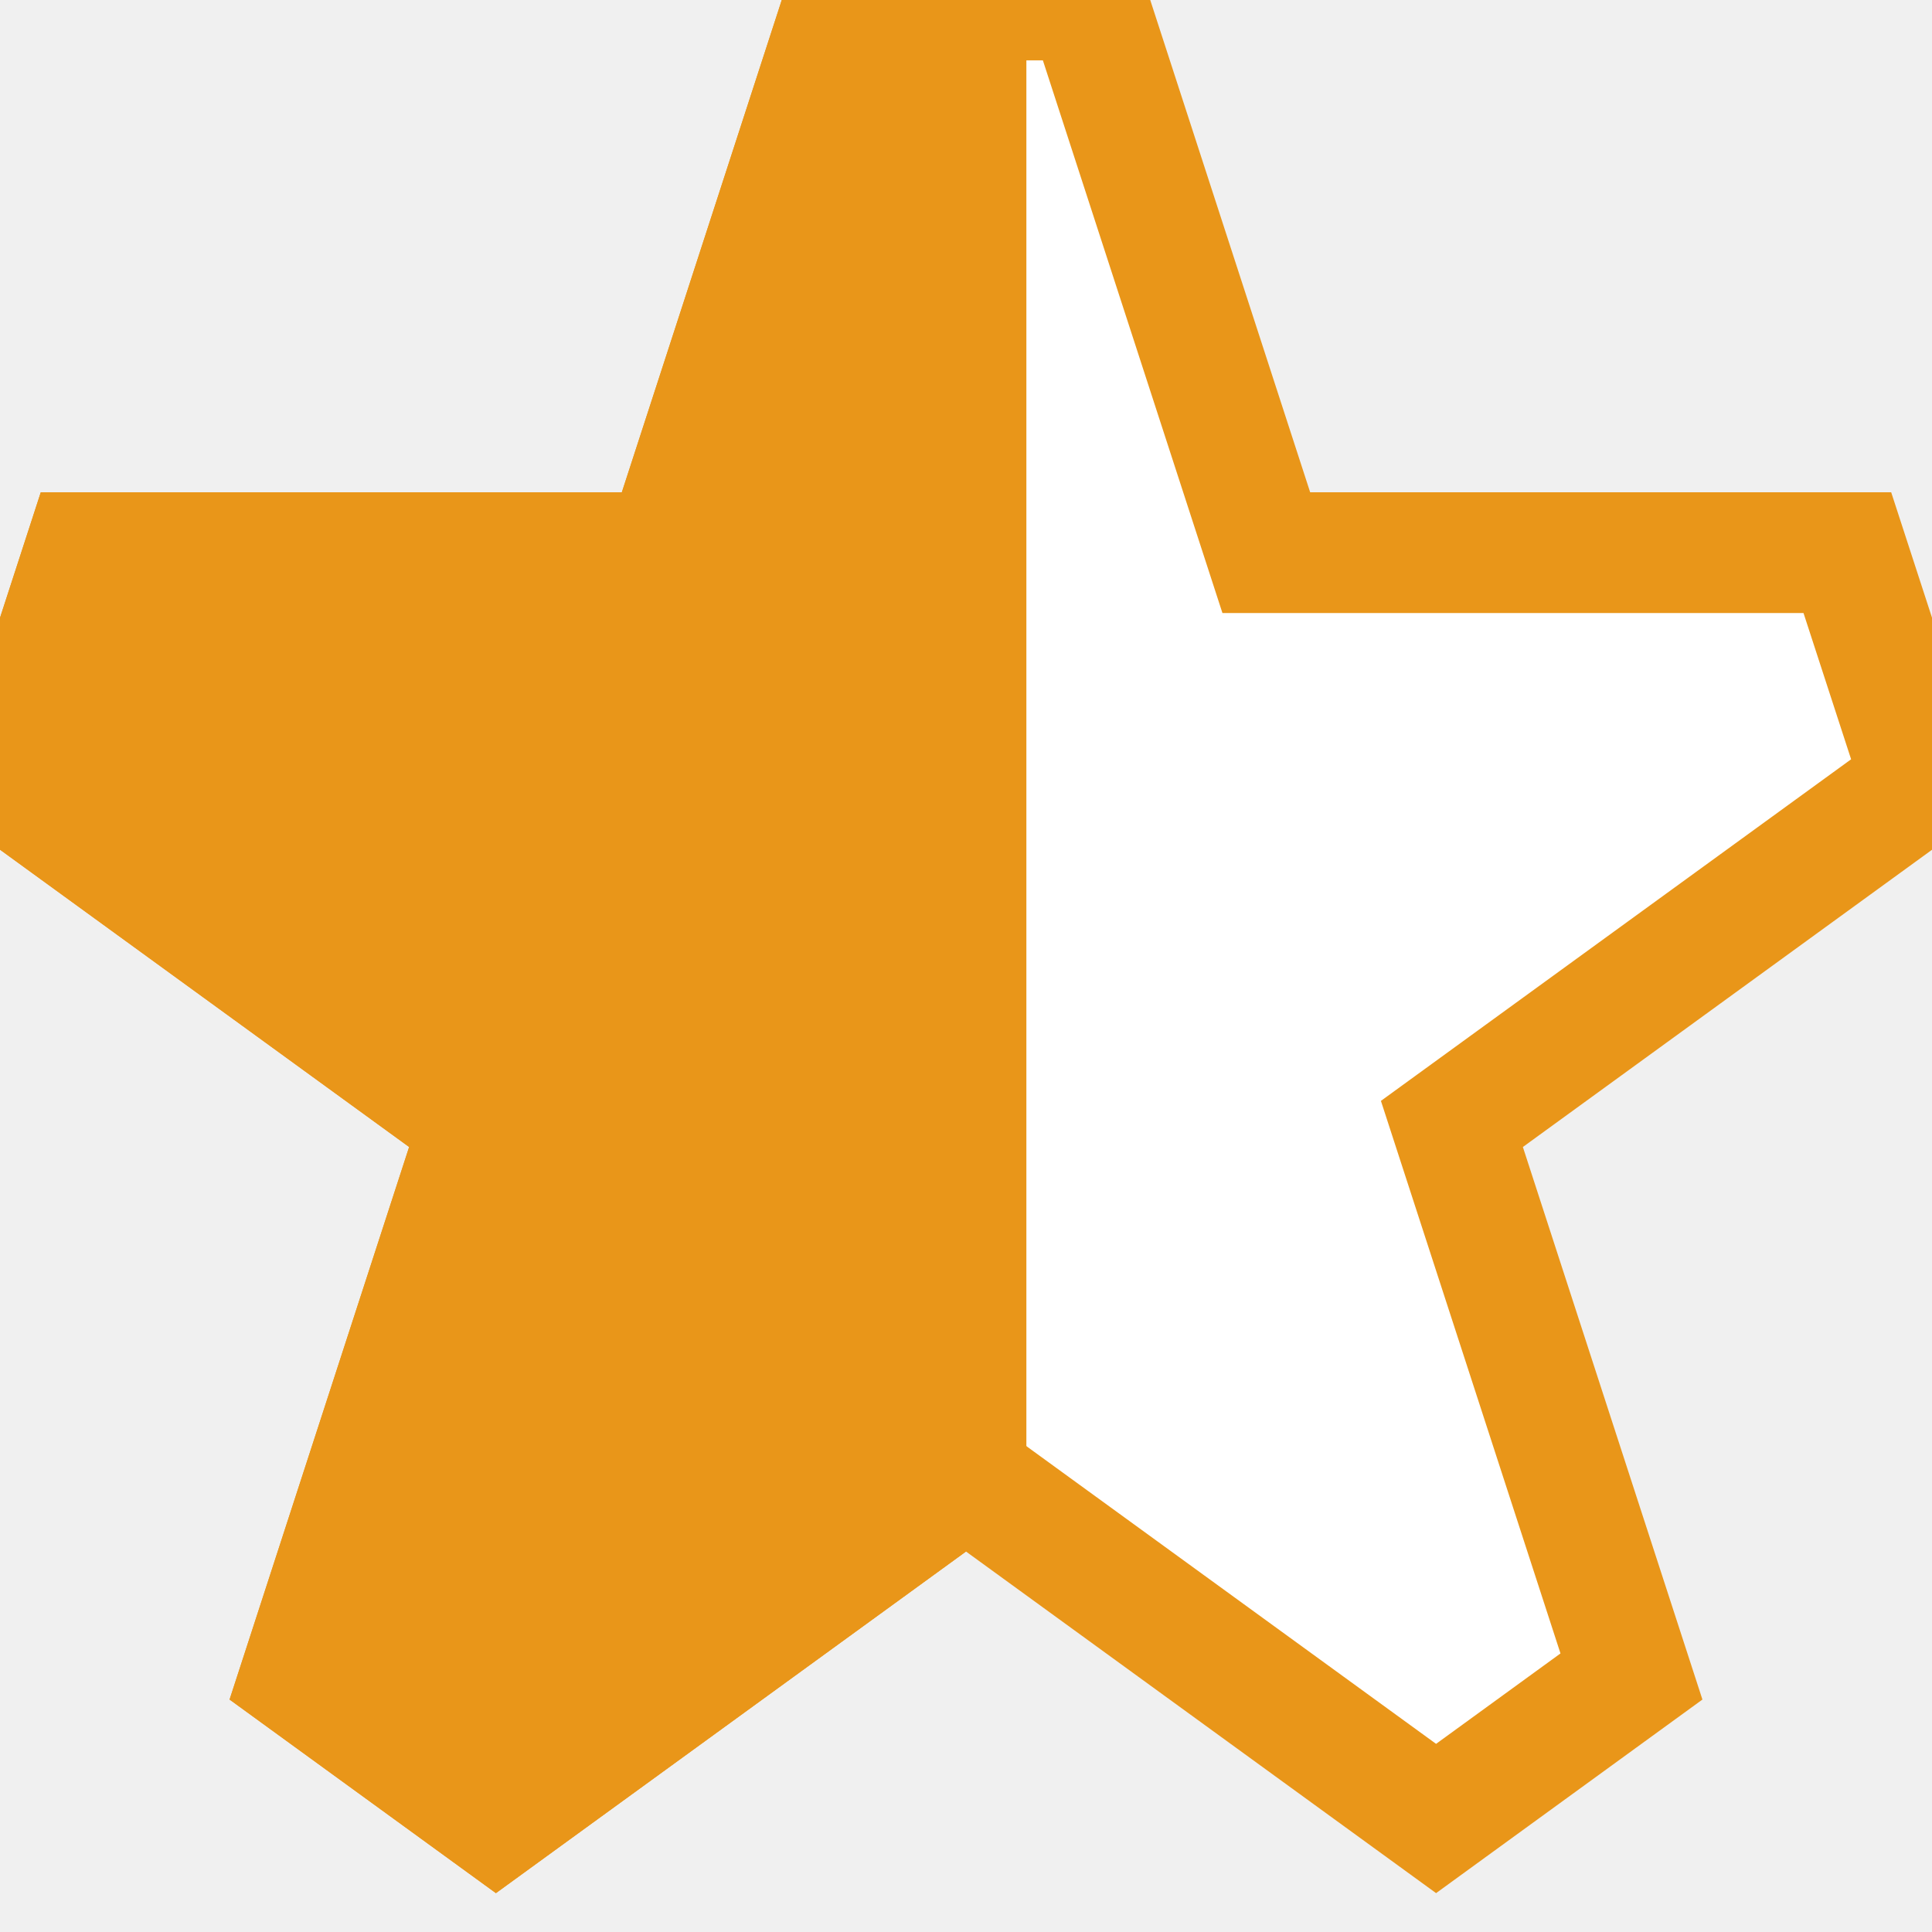
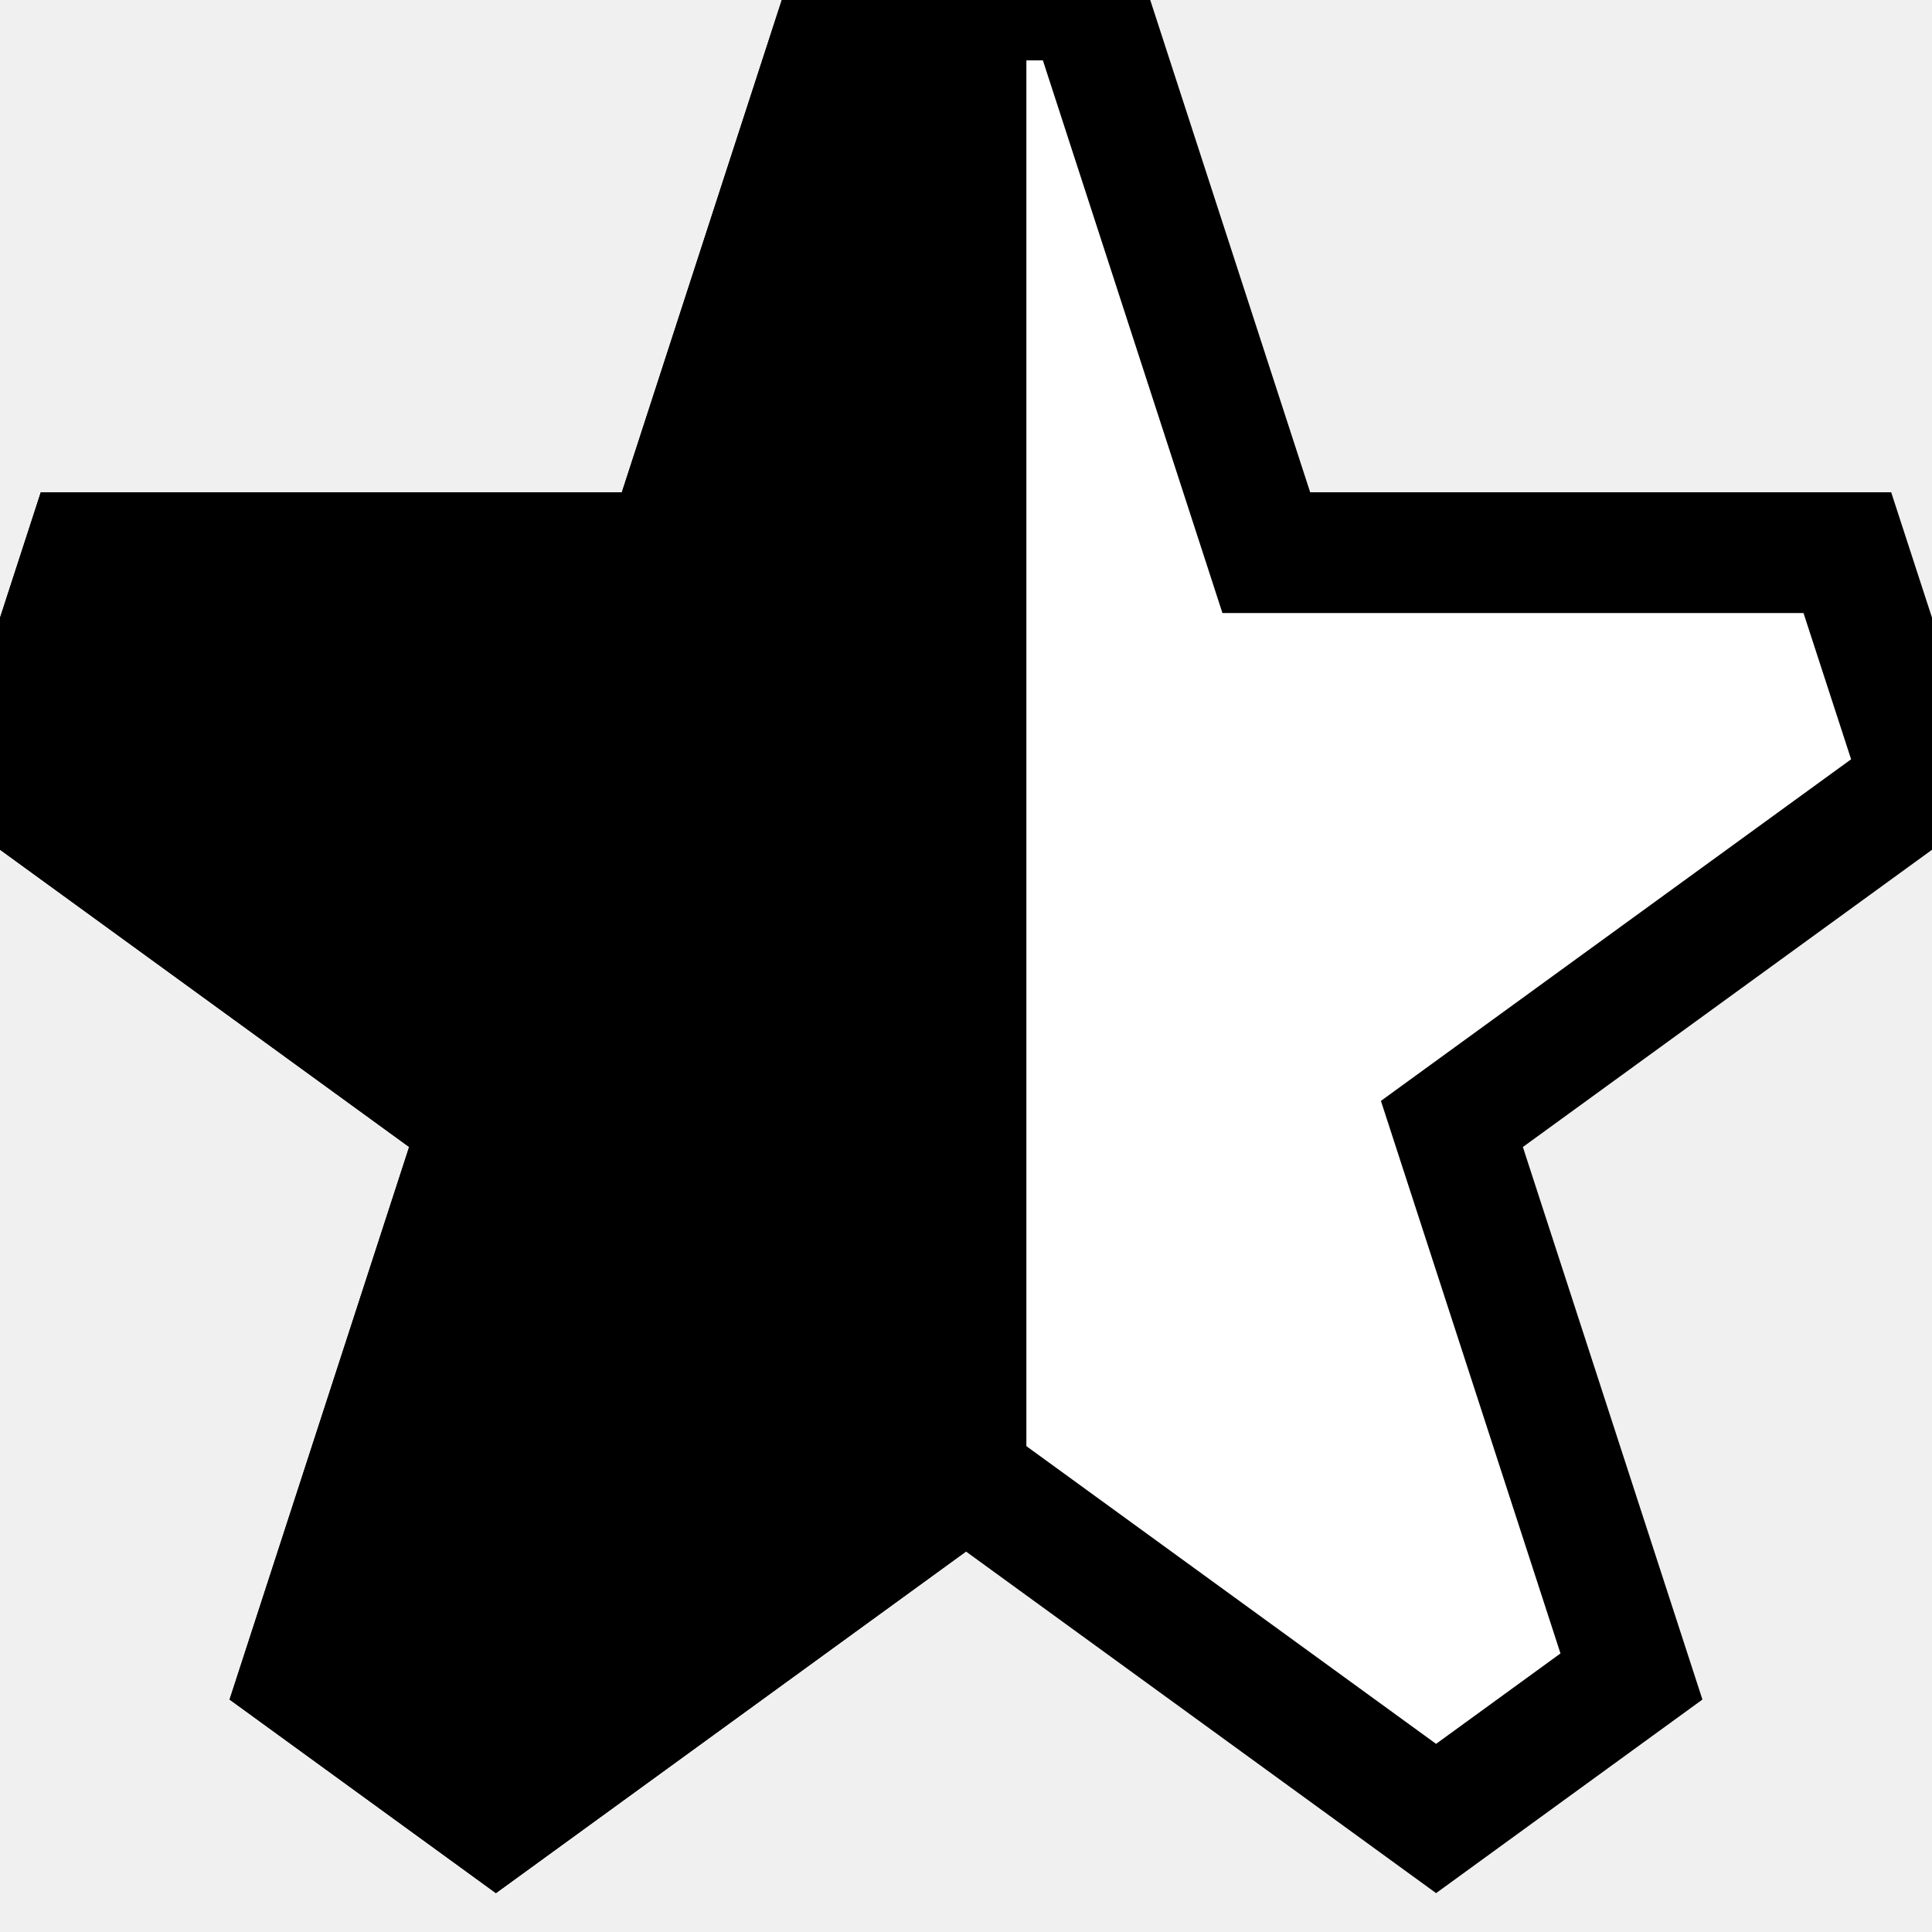
- <svg xmlns="http://www.w3.org/2000/svg" width="800px" height="800px" viewBox="0 0 16 16" fill="#e99619ff" stroke="#e99619ff">
+ <svg xmlns="http://www.w3.org/2000/svg" width="800px" height="800px" viewBox="0 0 16 16" fill="currentColor" stroke="currentColor">
  <g id="SVGRepo_bgCarrier" stroke-width="0" />
  <g id="SVGRepo_tracerCarrier" stroke-linecap="round" stroke-linejoin="round" />
  <g id="SVGRepo_iconCarrier">
    <path d="M9 0H7L5.513 4.577L0.701 4.577L0.083 6.479L3.976 9.308L2.489 13.884L4.107 15.06L8 12.231L11.893 15.06L13.511 13.884L12.024 9.308L15.918 6.479L15.299 4.577L10.487 4.577L9 0Z" fill="#ffffff" />
  </g>
  <g id="SVGRepo_iconCarrier">
    <path d="M0.701 4.577L0.083 6.479L3.976 9.308L2.489 13.884L4.107 15.06L8 12.231L8 0H7L5.513 4.577L0.701 4.577Z" fill="inherit" />
  </g>
</svg>
